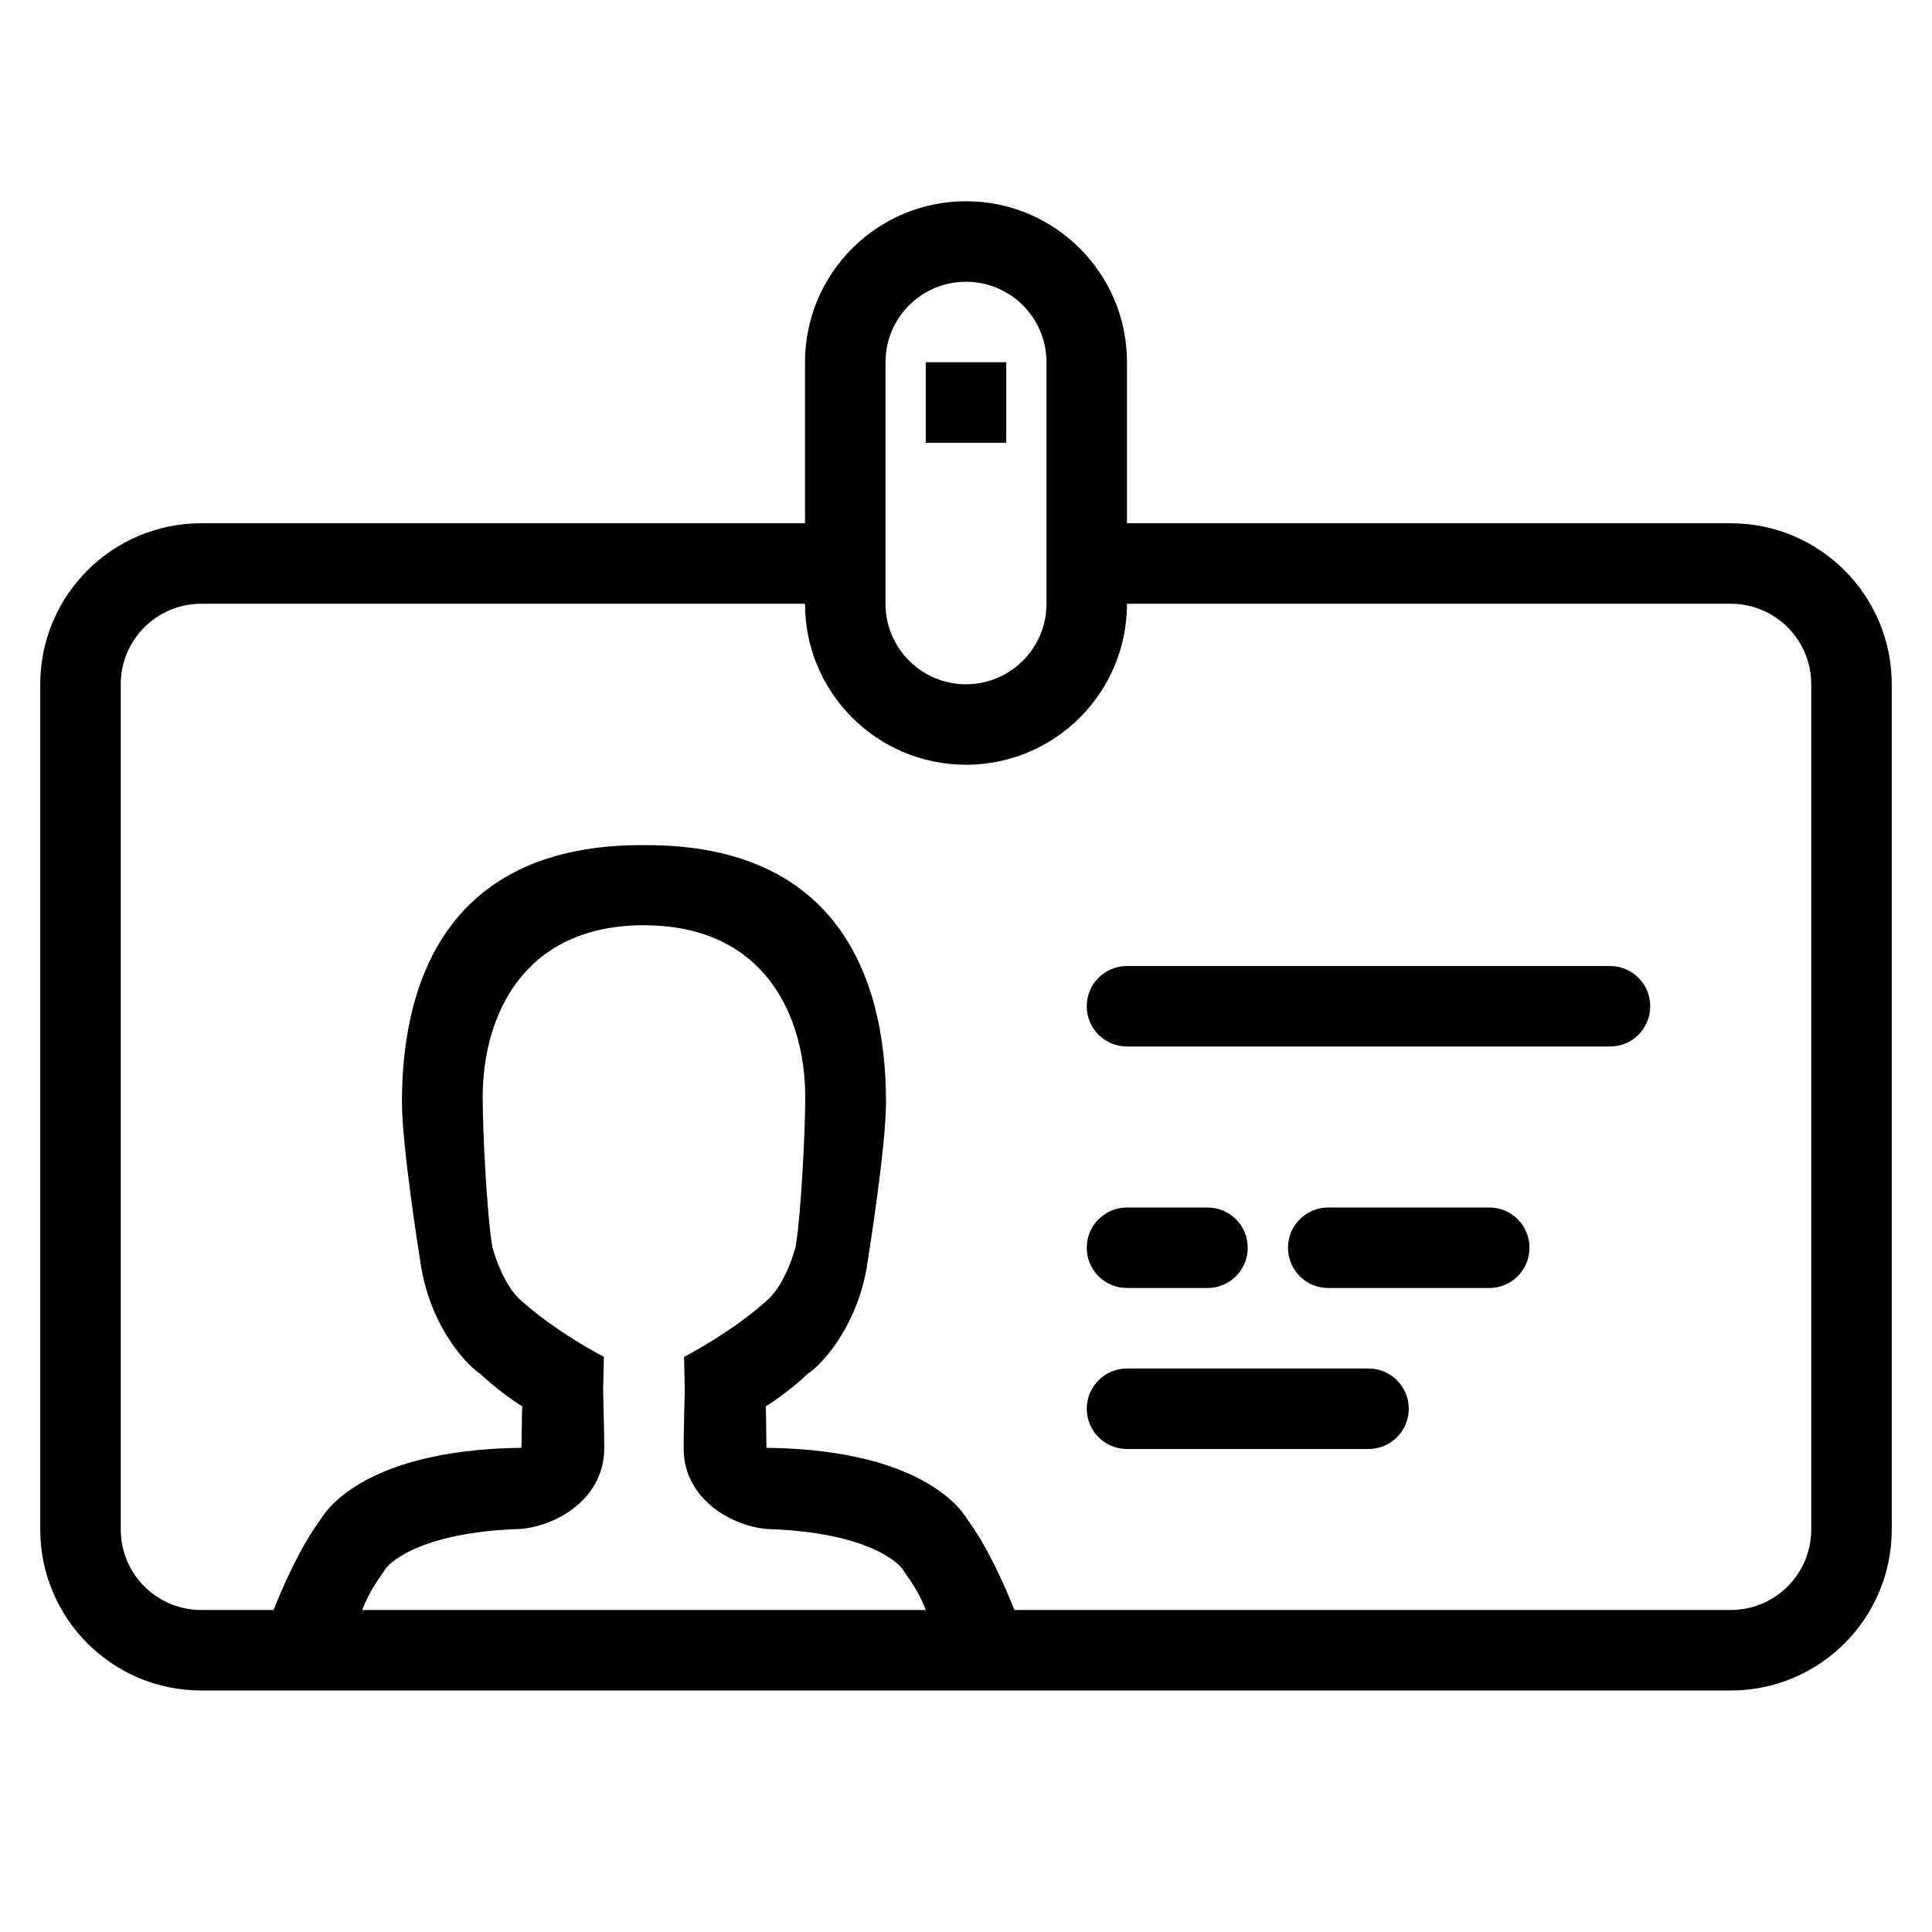
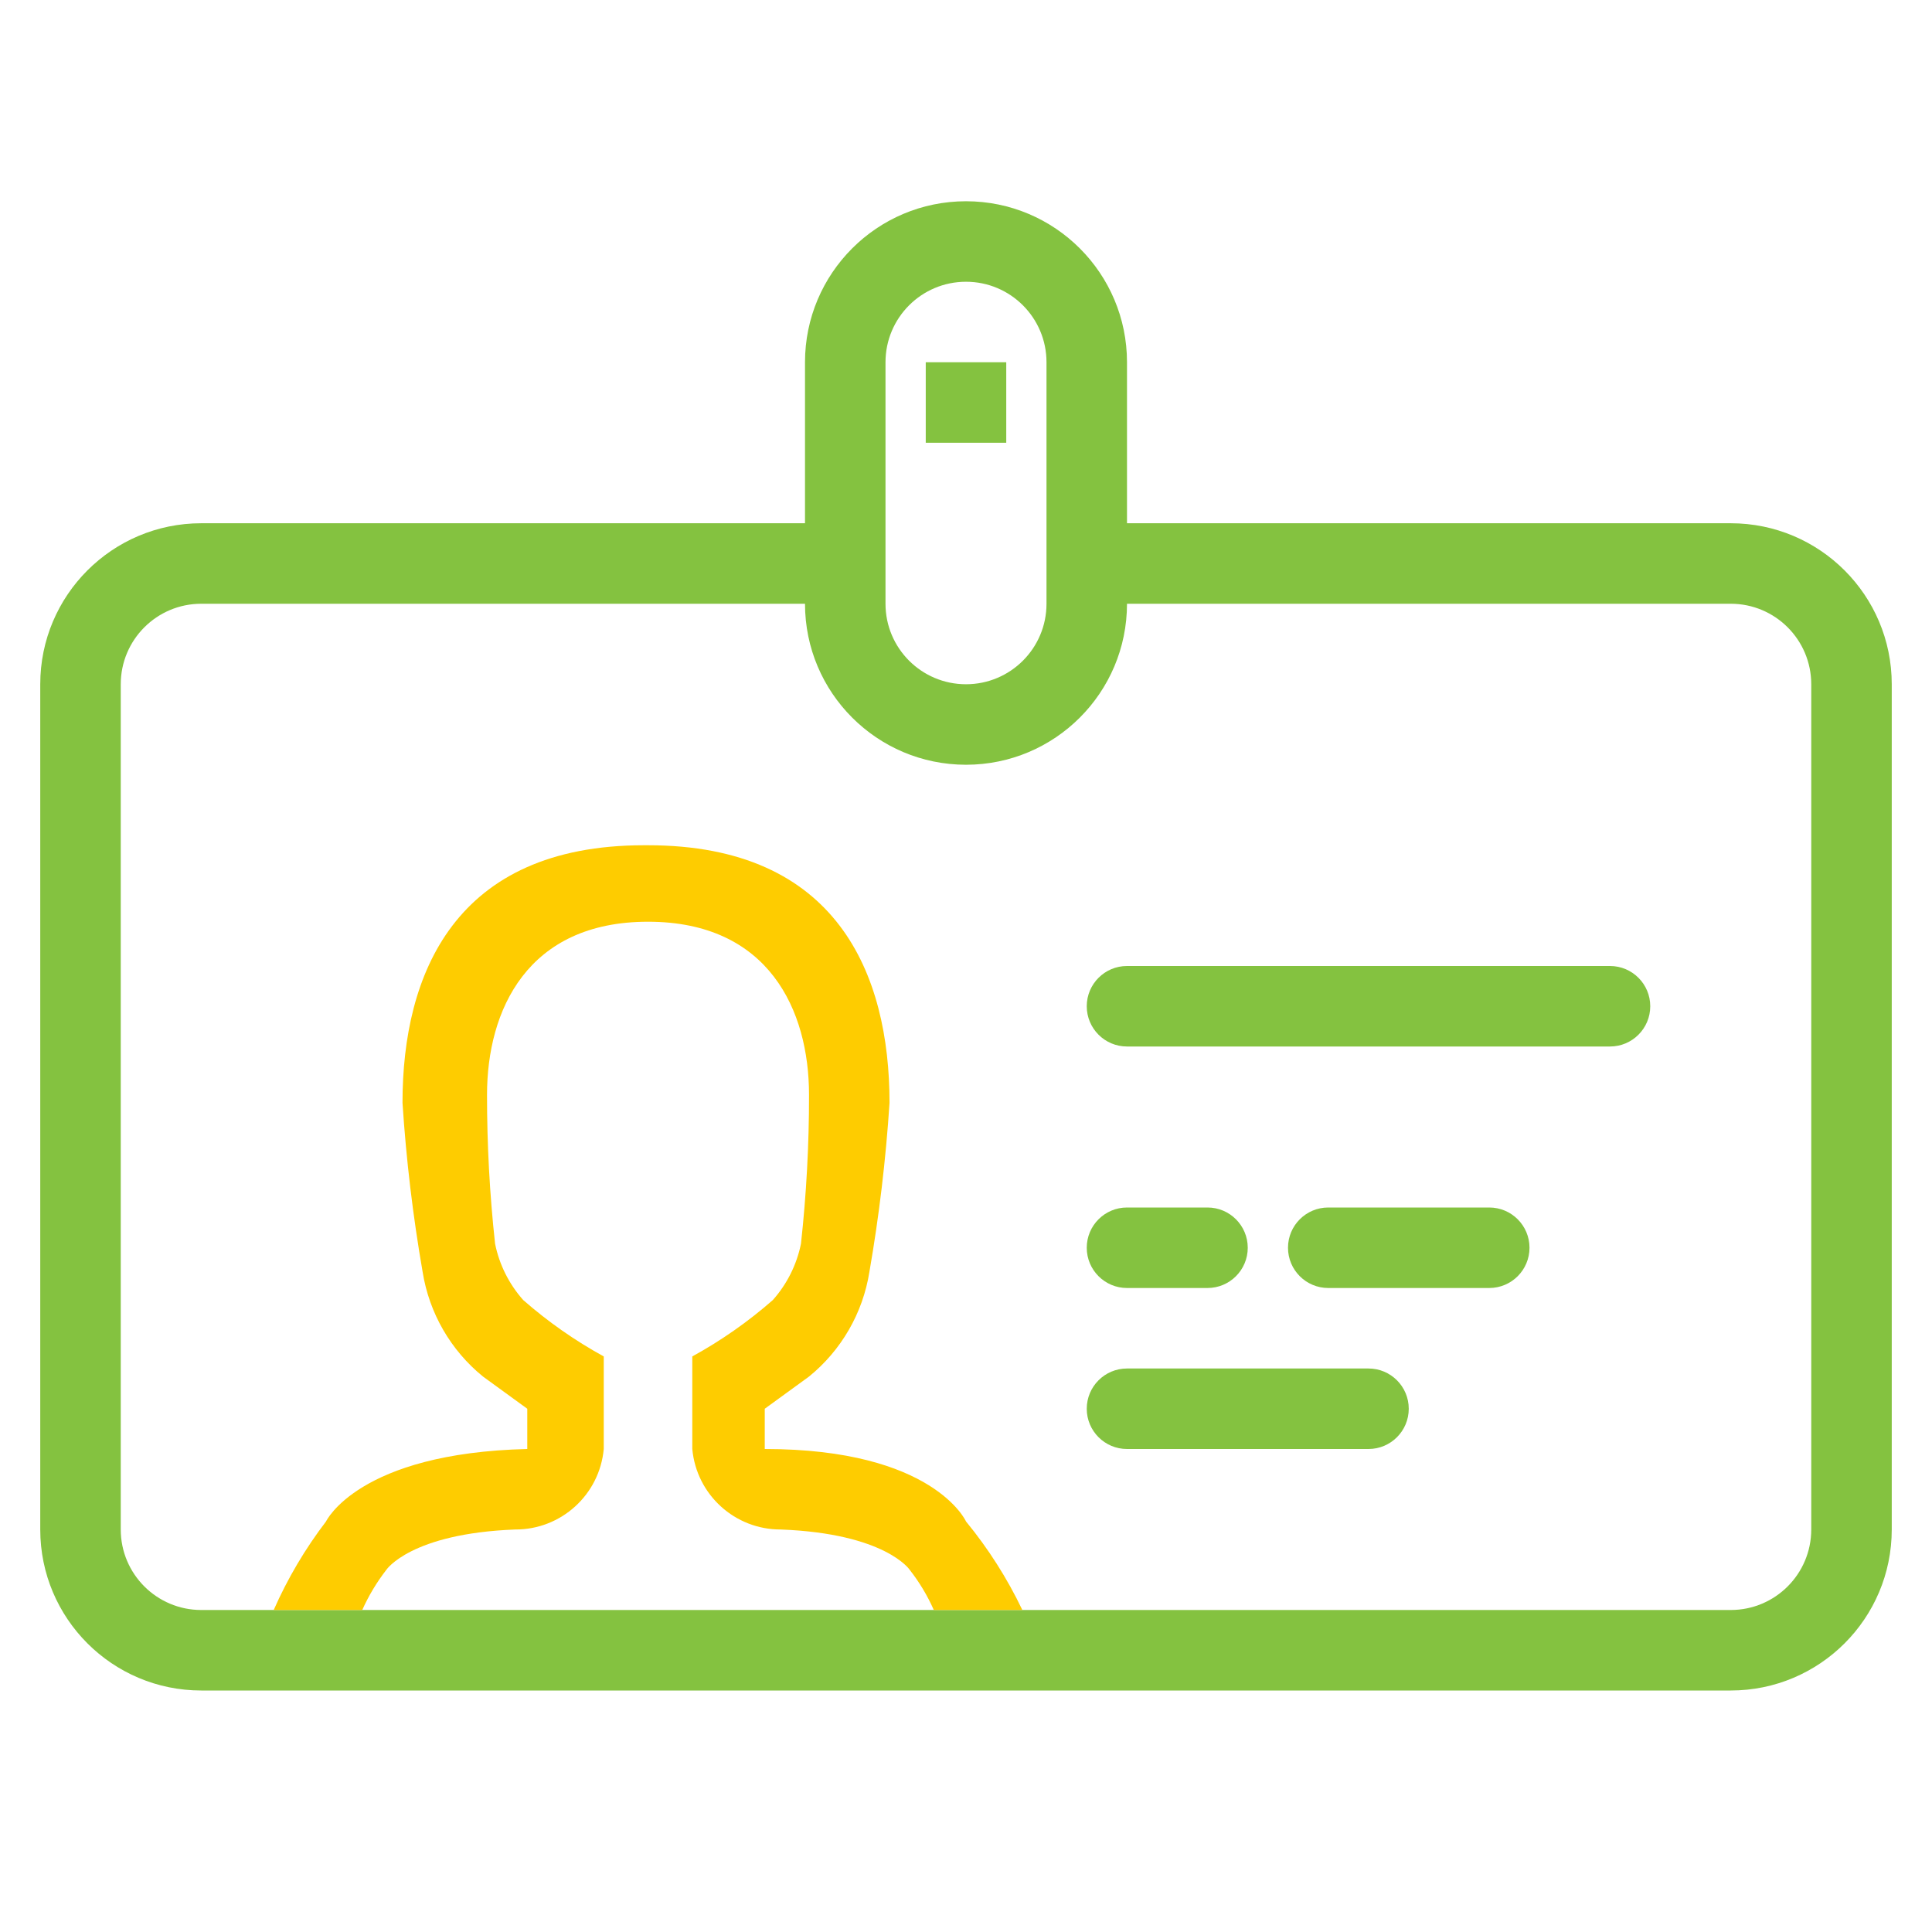
- <svg xmlns="http://www.w3.org/2000/svg" enable-background="new 0 0 48 48" height="48px" id="Layer_1" version="1.1" viewBox="0 0 48 48" width="48px" xml:space="preserve">
-   <path clip-rule="evenodd" d="M43,42H5c-2.209,0-4-1.791-4-4V17c0-2.209,1.791-4,4-4h15V9c0-2.209,1.791-4,4-4  s4,1.791,4,4v4h15c2.209,0,4,1.791,4,4v21C47,40.209,45.209,42,43,42z M17.014,34.488c0,0.003,0,0.004,0,0.004  c-0.004,0-0.018-0.781-0.018-0.781s1.166-0.601,2.031-1.378c0.507-0.417,0.741-1.362,0.741-1.362  c0.137-0.828,0.238-2.877,0.238-3.703c0-2.062-1.033-4.28-4.007-4.28V22.98v0.007c-2.974,0-4.007,2.219-4.007,4.28  c0,0.826,0.102,2.875,0.238,3.703c0,0,0.234,0.945,0.741,1.362c0.865,0.777,2.031,1.378,2.031,1.378s-0.014,0.781-0.018,0.781  c0,0,0-0.001,0-0.004c0,0,0.029,1.146,0.029,1.487c0,1.362-1.365,2.018-2.223,2.018c-0.002,0-0.002,0-0.003,0  c-2.593,0.113-3.205,0.976-3.21,0.984C9.419,39.23,9.199,39.482,8.998,40h14.004c-0.201-0.518-0.421-0.77-0.582-1.022  c-0.005-0.009-0.617-0.871-3.21-0.984c-0.001,0-0.001,0-0.003,0c-0.857,0-2.223-0.655-2.223-2.018  C16.984,35.634,17.014,34.488,17.014,34.488z M26,9c0-1.104-0.896-2-2-2s-2,0.896-2,2v6c0,1.104,0.896,2,2,2s2-0.896,2-2V9z M45,17  c0-1.104-0.896-2-2-2H28c0,2.209-1.791,4-4,4s-4-1.791-4-4H5c-1.104,0-2,0.896-2,2v21c0,1.104,0.896,2,2,2h1.797  c0.231-0.589,0.656-1.549,1.16-2.24c0.025-0.014,0.848-1.739,4.998-1.79c0.006-0.021,0.01-1.042,0.022-1.027  c-0.32-0.202-0.737-0.516-1.051-0.816c-0.255-0.156-1.161-1.029-1.452-2.583c-0.087-0.542-0.488-3.099-0.488-4.166  c0-3.171,1.265-6.381,5.953-6.381c0.021,0,0.1,0,0.121,0c4.688,0,5.953,3.21,5.953,6.381c0,1.067-0.401,3.624-0.488,4.166  c-0.291,1.554-1.197,2.427-1.452,2.583c-0.313,0.301-0.73,0.614-1.051,0.816c0.013-0.015,0.017,1.007,0.022,1.027  c4.151,0.051,4.974,1.776,4.998,1.79c0.504,0.691,0.929,1.651,1.16,2.24H43c1.104,0,2-0.896,2-2V17z M40,26H28c-0.553,0-1-0.447-1-1  s0.447-1,1-1h12c0.553,0,1,0.447,1,1S40.553,26,40,26z M28,30h2c0.553,0,1,0.447,1,1s-0.447,1-1,1h-2c-0.553,0-1-0.447-1-1  S27.447,30,28,30z M28,34h6c0.553,0,1,0.447,1,1s-0.447,1-1,1h-6c-0.553,0-1-0.447-1-1S27.447,34,28,34z M32,31c0-0.553,0.447-1,1-1  h4c0.553,0,1,0.447,1,1s-0.447,1-1,1h-4C32.447,32,32,31.553,32,31z M23,9h2v2h-2V9z" fill-rule="evenodd" />
+ <svg xmlns="http://www.w3.org/2000/svg" viewBox="0 0 48 48">
+   <rect x="23" y="9" width="2" height="2" fill="#84c240" />
+   <path d="M43,13H28V9a4,4,0,0,0-8,0v4H5a4,4,0,0,0-4,4V38a4,4,0,0,0,4,4H43a4,4,0,0,0,4-4V17A4,4,0,0,0,43,13ZM22,9a2,2,0,0,1,4,0v6a2,2,0,0,1-4,0ZM45,38a2,2,0,0,1-2,2H5a2,2,0,0,1-2-2V17a2,2,0,0,1,2-2H20a4,4,0,0,0,8,0H43a2,2,0,0,1,2,2Z" fill="#84c240" />
+   <path d="M19,36s0-1,0-1l1.1-.8a4.2,4.2,0,0,0,1.5-2.6,39.5,39.5,0,0,0,.5-4.2c0-3.2-1.3-6.4-6-6.4h-.1c-4.7,0-6,3.2-6,6.4a39.5,39.5,0,0,0,.5,4.2,4.2,4.2,0,0,0,1.5,2.6l1.1.8s0,1,0,1c-4.2.1-5,1.8-5,1.8A10.8,10.8,0,0,0,6.8,40H9a4.9,4.9,0,0,1,.6-1s.6-.9,3.2-1h0A2.2,2.2,0,0,0,15,36c0-.3,0-1.5,0-1.5h0s0-.8,0-.8a11.2,11.2,0,0,1-2-1.4,3,3,0,0,1-.7-1.4,33.9,33.9,0,0,1-.2-3.7c0-2.1,1-4.3,4-4.3h0c3,0,4,2.2,4,4.3a33.6,33.6,0,0,1-.2,3.7,3,3,0,0,1-.7,1.4,11.2,11.2,0,0,1-2,1.4s0,.8,0,.8h0s0,1.1,0,1.5a2.2,2.2,0,0,0,2.2,2h0c2.6.1,3.2,1,3.2,1a4.7,4.7,0,0,1,.6,1h2.2A10.8,10.8,0,0,0,24,37.8S23.2,36,19,36Z" fill="#fecc00" />
+   <path d="M40,24H28a1,1,0,0,0,0,2H40a1,1,0,0,0,0-2Z" fill="#84c240" />
+   <path d="M34,34H28a1,1,0,0,0,0,2h6a1,1,0,0,0,0-2Z" fill="#84c240" />
+   <path d="M37,30H33a1,1,0,0,0,0,2h4a1,1,0,0,0,0-2Z" fill="#84c240" />
+   <path d="M28,32h2a1,1,0,0,0,0-2H28a1,1,0,0,0,0,2Z" fill="#84c240" />
</svg>
